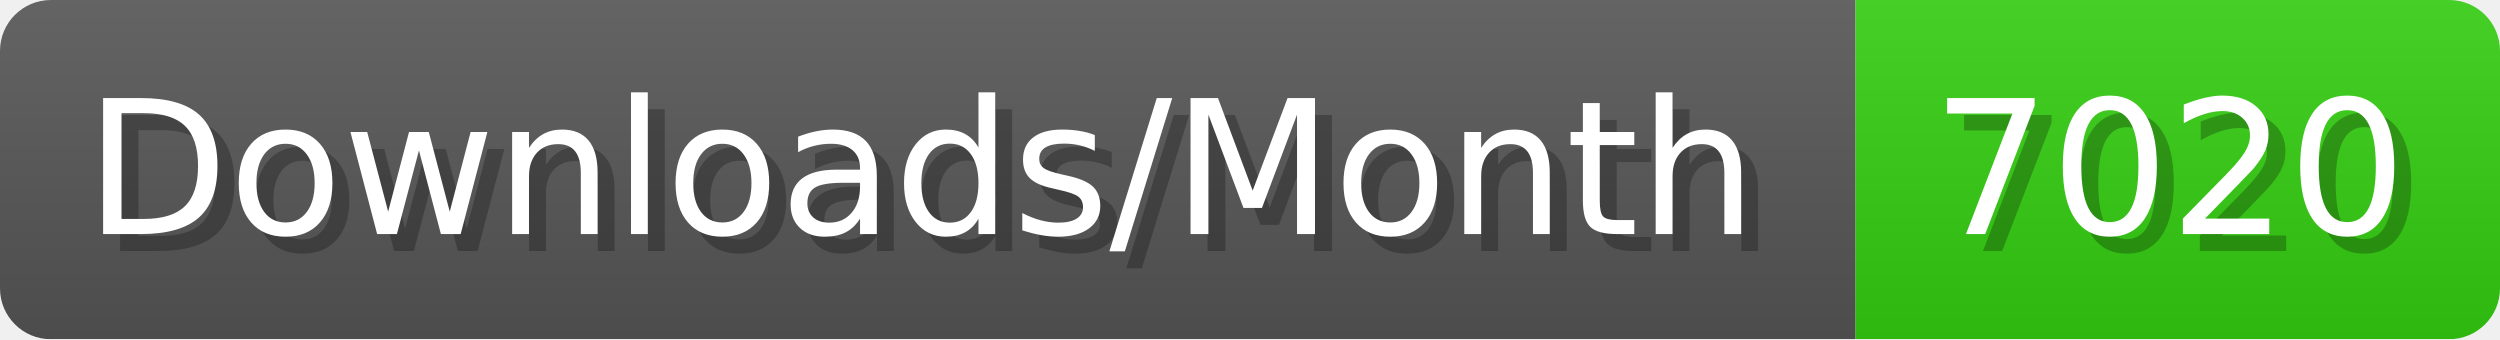
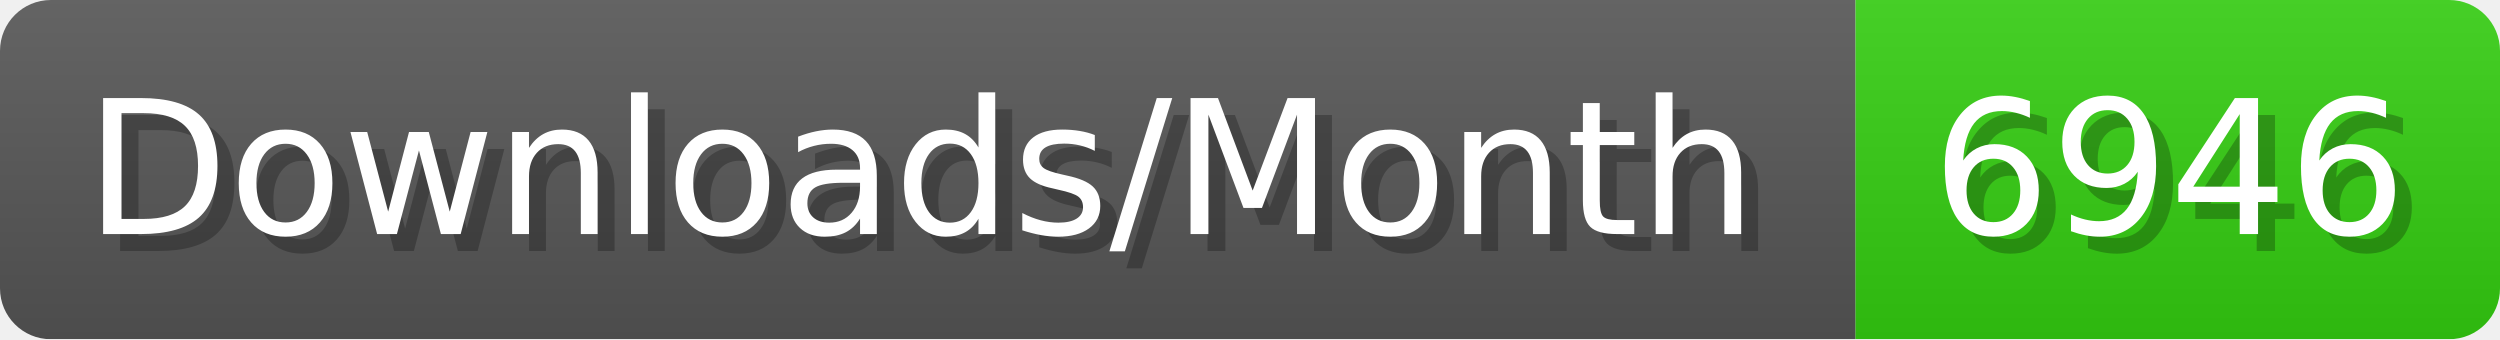
- <svg xmlns="http://www.w3.org/2000/svg" width="147.4" height="20" viewBox="0 0 1474 200" role="img" aria-label="Downloads/Month: 7020">
+ <svg xmlns="http://www.w3.org/2000/svg" width="147.4" height="20" viewBox="0 0 1474 200" role="img" aria-label="Downloads/Month: 6946">
  <linearGradient id="YlXUI" x2="0" y2="100%">
    <stop offset="0" stop-opacity=".1" stop-color="#EEE" />
    <stop offset="1" stop-opacity=".1" />
  </linearGradient>
  <mask id="JHhop">
    <rect width="1474" height="200" rx="30" fill="#FFF" />
  </mask>
  <g mask="url(#JHhop)">
    <rect width="1094" height="200" fill="#555" />
    <rect width="380" height="200" fill="#3C1" x="1094" />
    <rect width="1474" height="200" fill="url(#YlXUI)" />
  </g>
  <g aria-hidden="true" fill="#fff" text-anchor="start" font-family="Verdana,DejaVu Sans,sans-serif" font-size="110">
    <text x="60" y="148" textLength="994" fill="#000" opacity="0.25">Downloads/Month</text>
    <text x="50" y="138" textLength="994">Downloads/Month</text>
-     <text x="1149" y="148" textLength="280" fill="#000" opacity="0.25">7020</text>
-     <text x="1139" y="138" textLength="280">7020</text>
+     <text x="1149" y="148" textLength="280" fill="#000" opacity="0.25">6946</text>
+     <text x="1139" y="138" textLength="280">6946</text>
  </g>
</svg>
